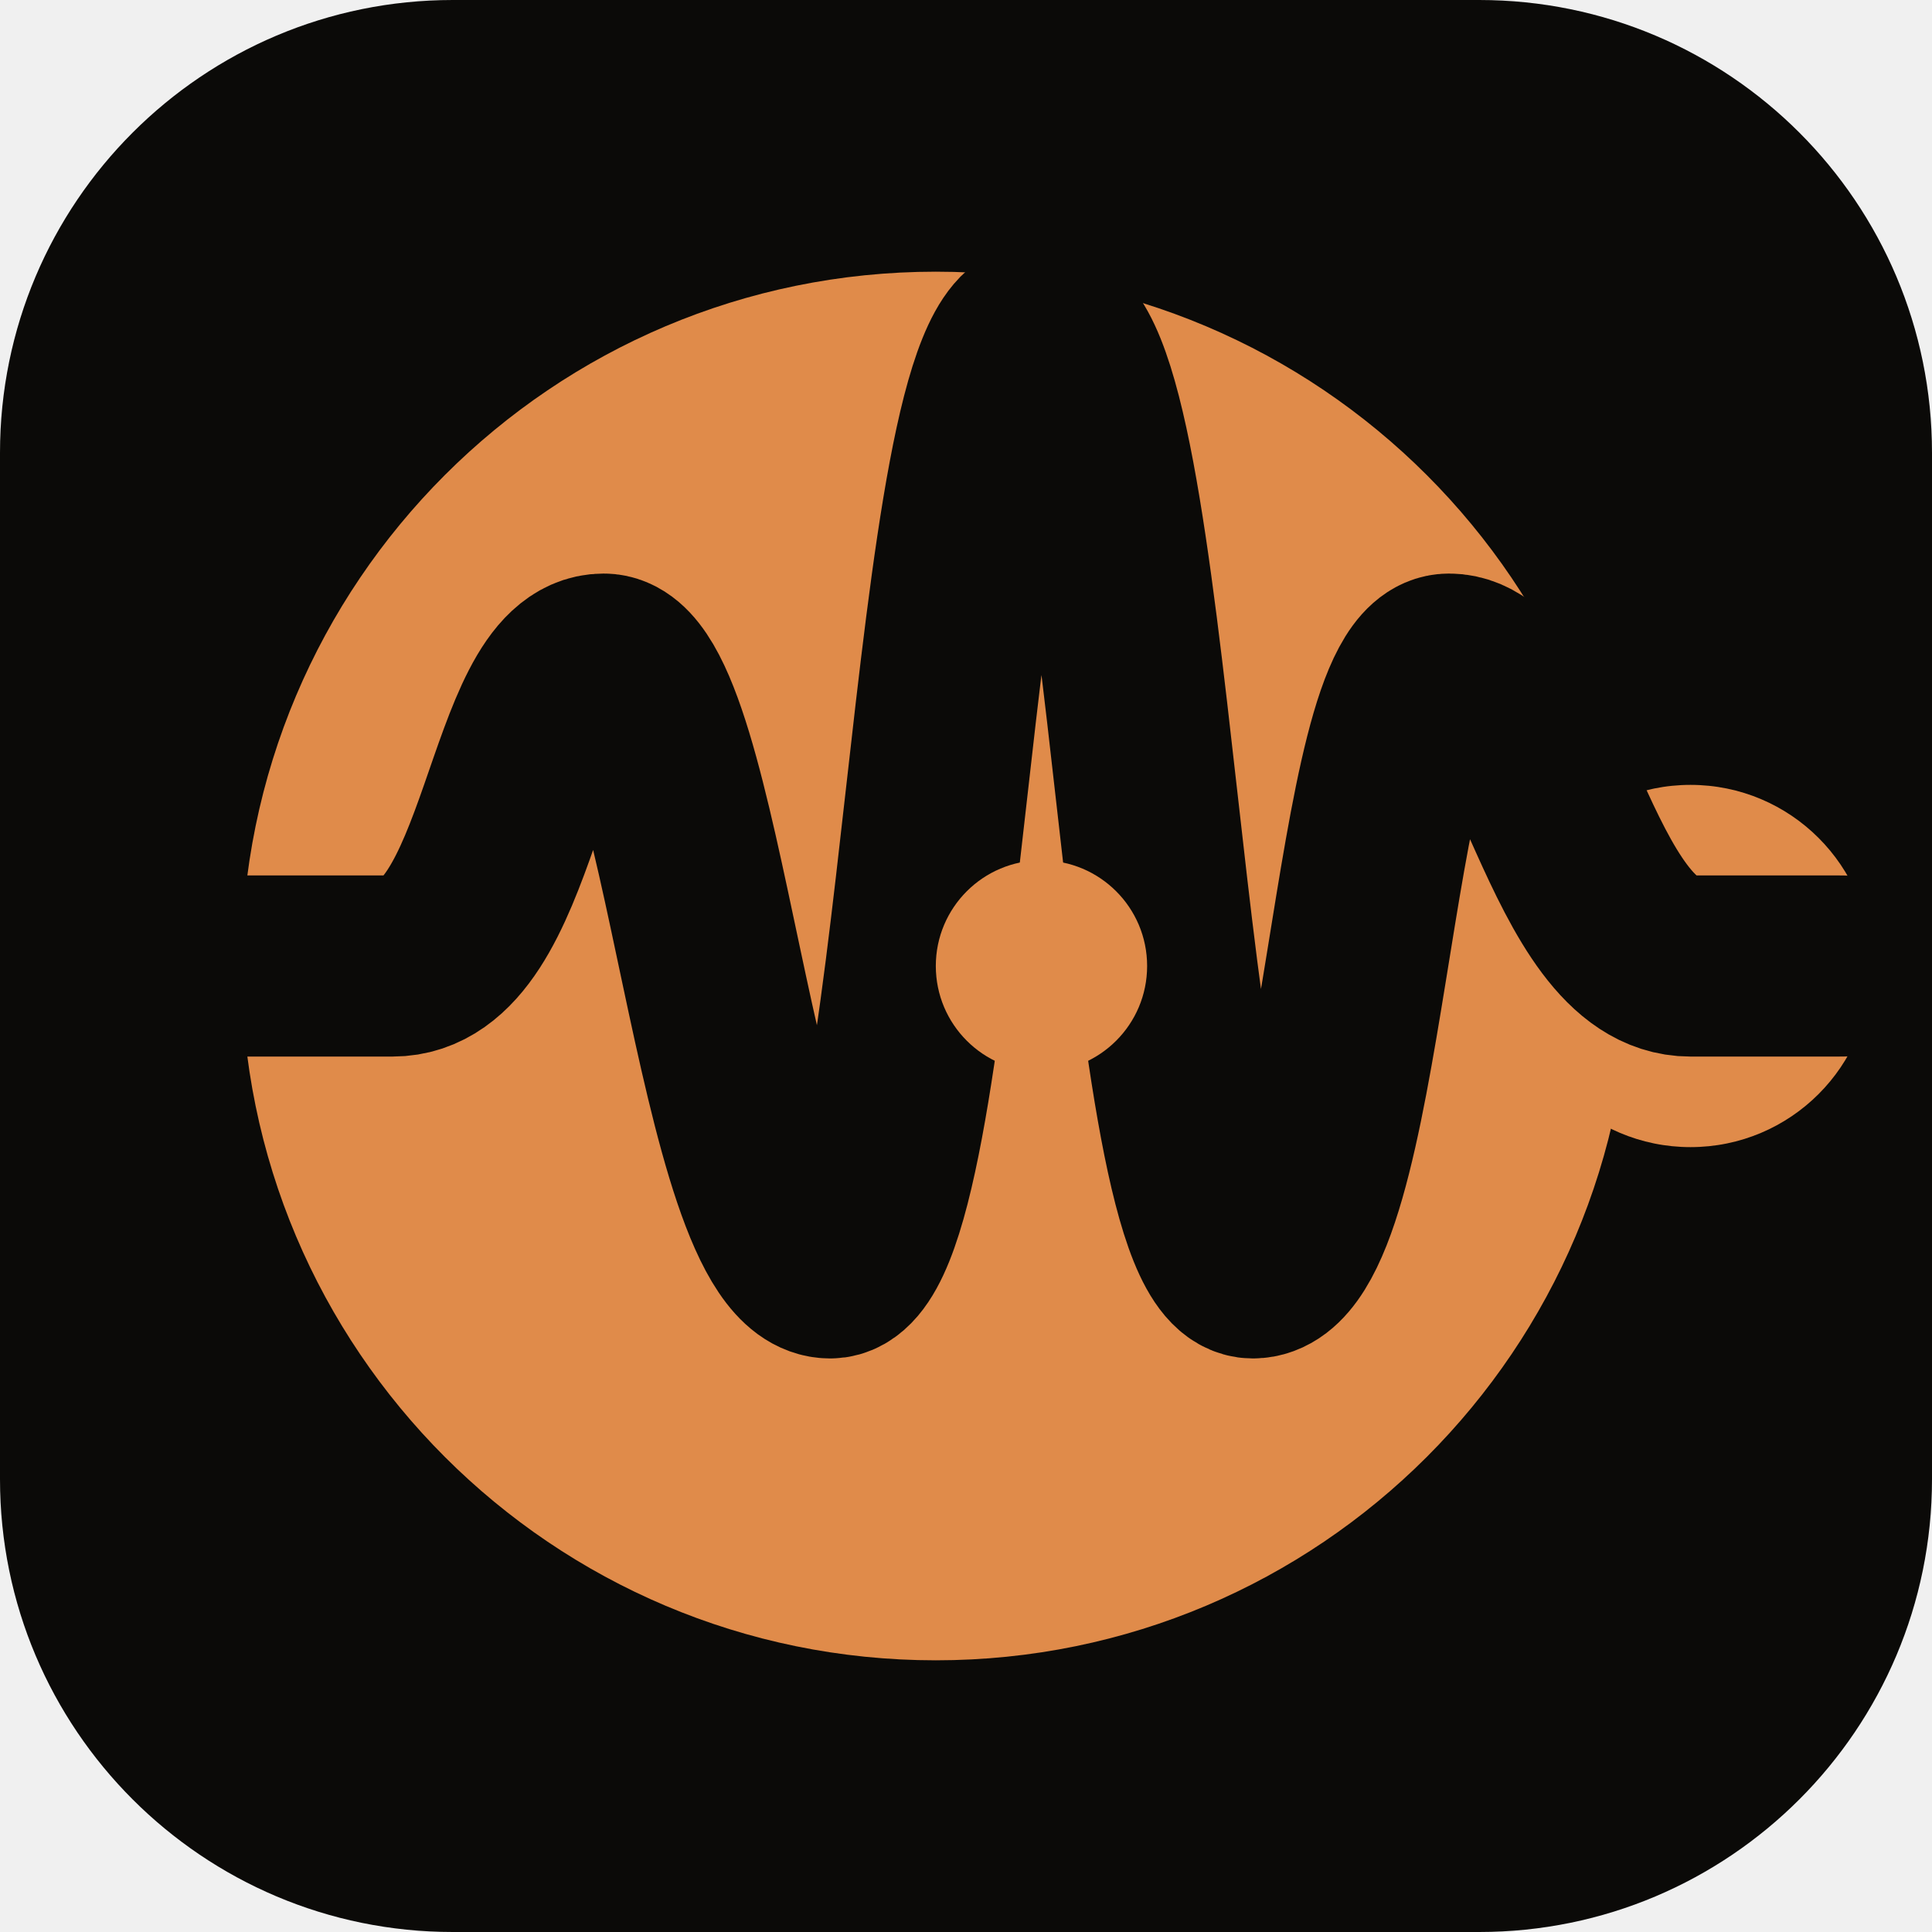
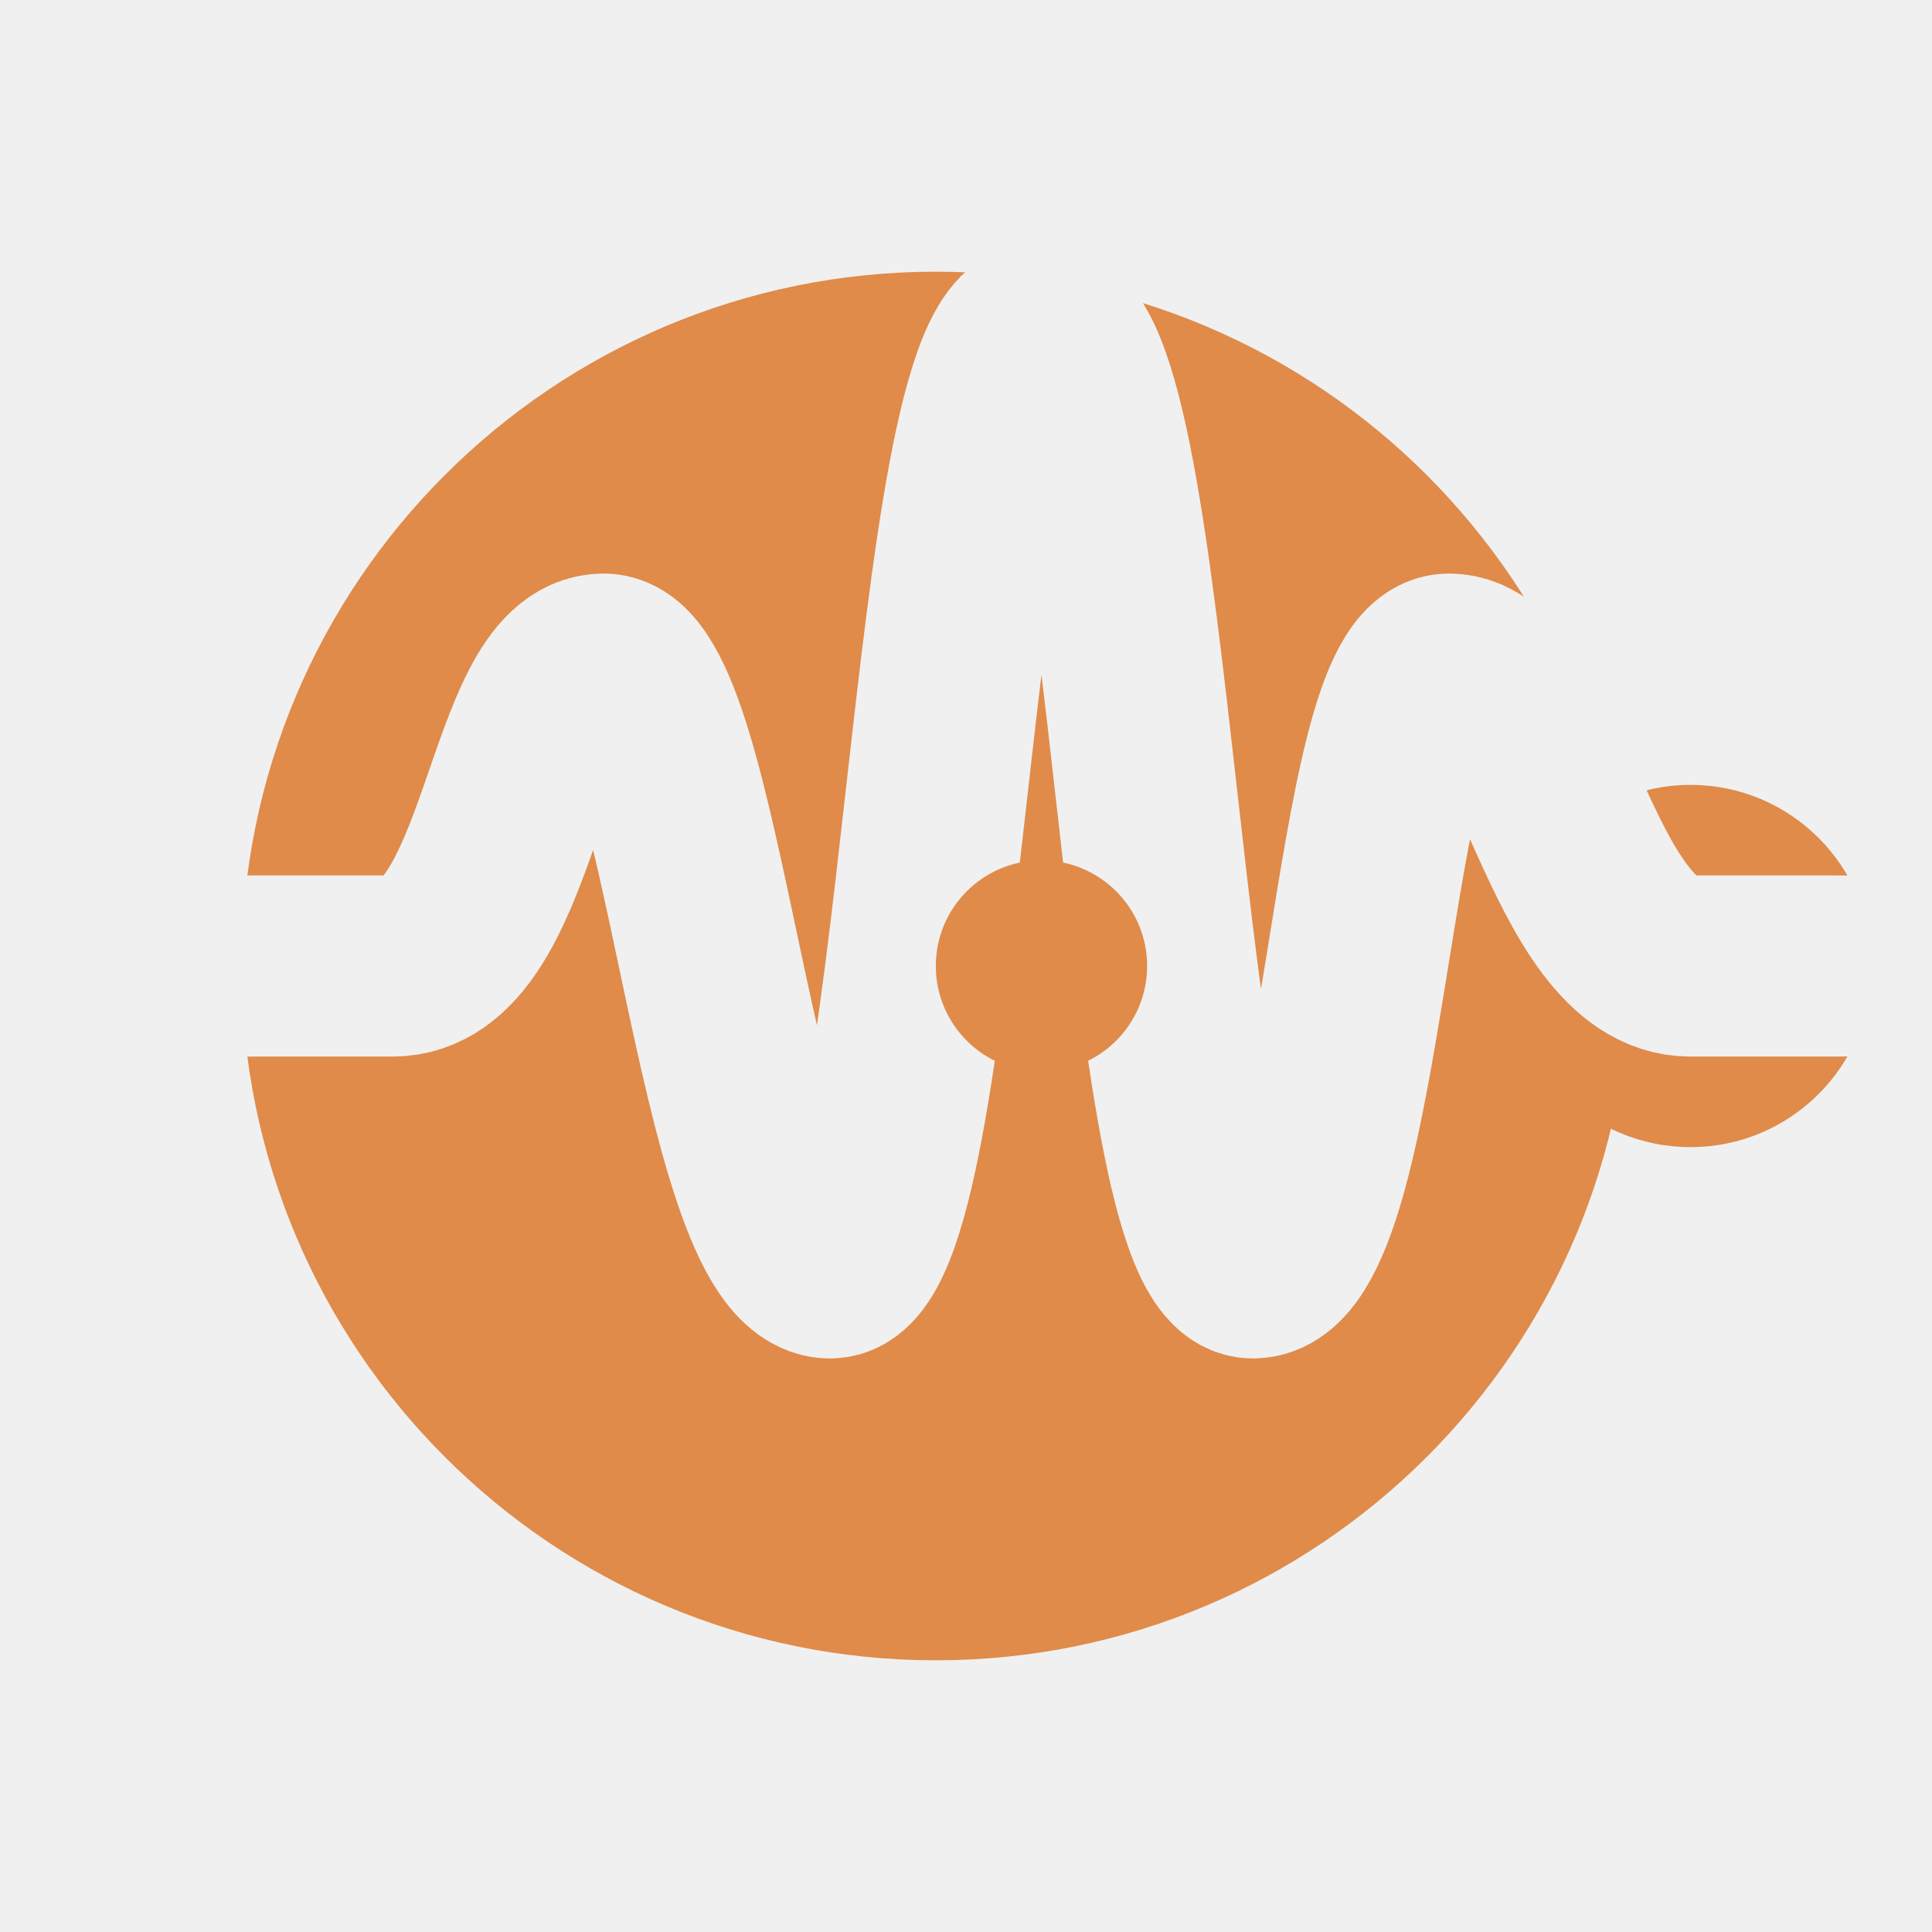
<svg xmlns="http://www.w3.org/2000/svg" viewBox="0 0 64 64">
-   <rect width="64" height="64" rx="15" fill="#0b0a08" />
  <mask id="wave-cut">
    <rect width="64" height="64" fill="white" />
    <path d="M5 32h8c4 0 4-10 7-10s4 20 7.5 20S31 11 34.5 11 38 42 41.5 42 45 22 48 22s4 10 8 10h5" fill="none" stroke="black" stroke-width="6" stroke-linecap="round" stroke-linejoin="round" />
  </mask>
  <g mask="url(#wave-cut)" fill="#e08b4a">
    <circle cx="31" cy="32" r="23" />
    <rect x="50" y="26" width="12" height="12" rx="6" />
  </g>
  <circle cx="34.5" cy="32" r="3.5" fill="#e08b4a" />
</svg>
